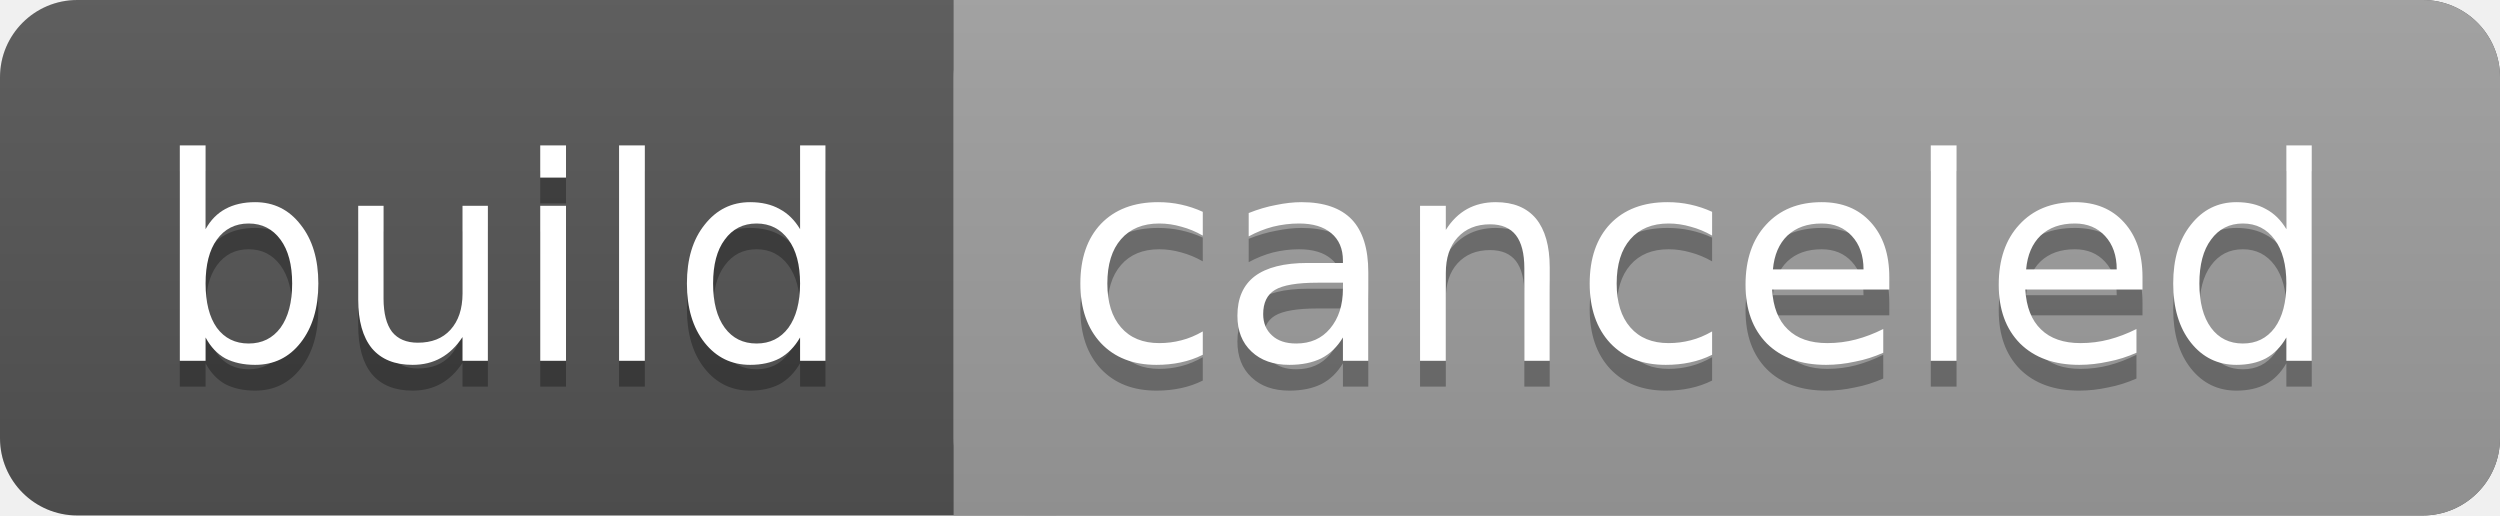
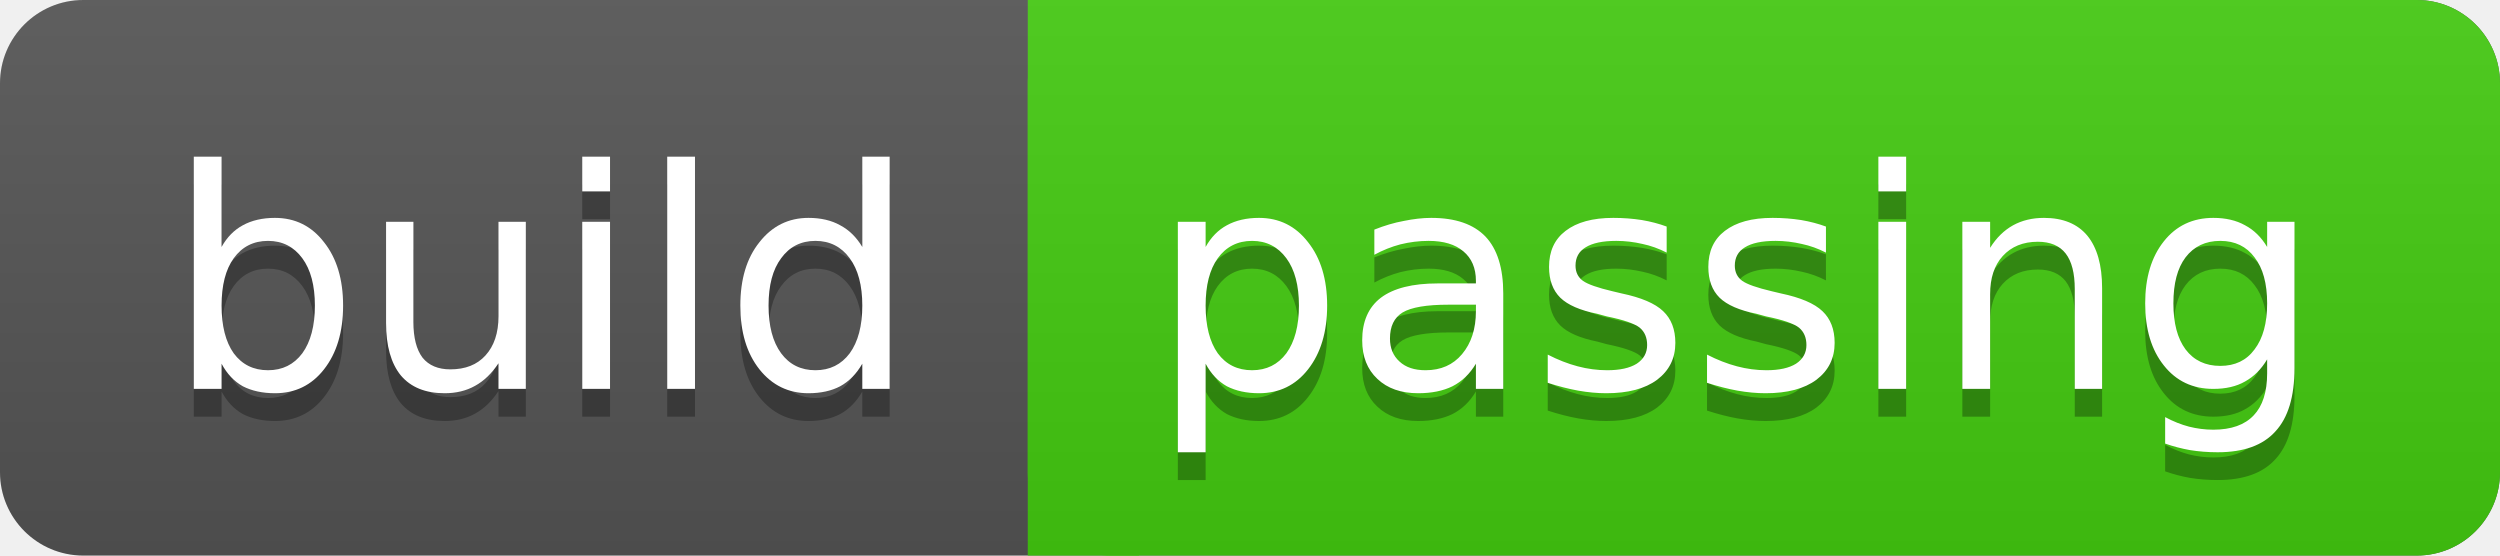
- <svg xmlns="http://www.w3.org/2000/svg" width="97" height="20">
+ <svg xmlns="http://www.w3.org/2000/svg" width="90" height="20">
  <linearGradient id="a" x2="0" y2="100%">
    <stop offset="0" stop-color="#bbb" stop-opacity=".1" />
    <stop offset="1" stop-opacity=".1" />
  </linearGradient>
-   <rect rx="3" width="97" height="20" fill="#555" />
-   <rect rx="3" x="37" width="60" height="20" fill="#9f9f9f" />
-   <path fill="#9f9f9f" d="M37 0h4v20h-4z" />
-   <rect rx="3" width="97" height="20" fill="url(#a)" />
+   <rect rx="3" width="90" height="20" fill="#555" />
+   <rect rx="3" x="37" width="53" height="20" fill="#4c1" />
+   <path fill="#4c1" d="M37 0h4v20h-4z" />
+   <rect rx="3" width="90" height="20" fill="url(#a)" />
  <g fill="#fff" text-anchor="middle" font-family="DejaVu Sans,Verdana,Geneva,sans-serif" font-size="11">
    <text x="19.5" y="15" fill="#010101" fill-opacity=".3">build</text>
    <text x="19.5" y="14">build</text>
-     <text x="66" y="15" fill="#010101" fill-opacity=".3">canceled</text>
-     <text x="66" y="14">canceled</text>
+     <text x="62.5" y="15" fill="#010101" fill-opacity=".3">passing</text>
+     <text x="62.5" y="14">passing</text>
  </g>
</svg>
